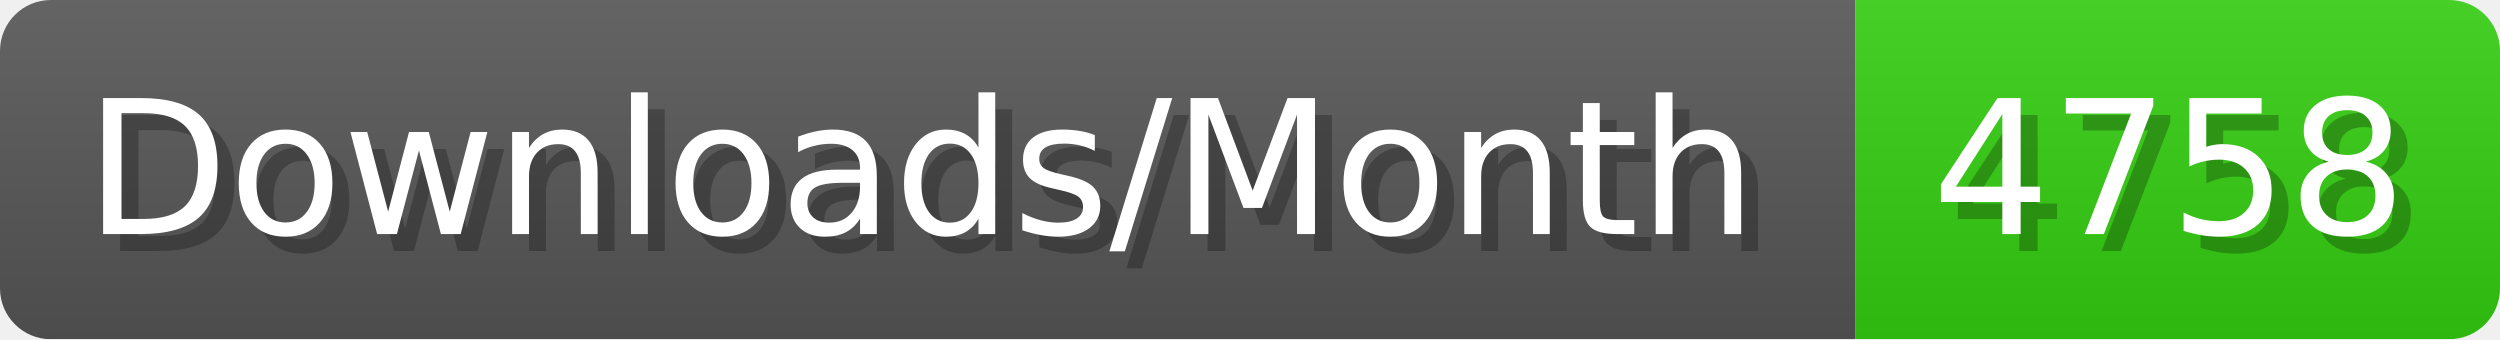
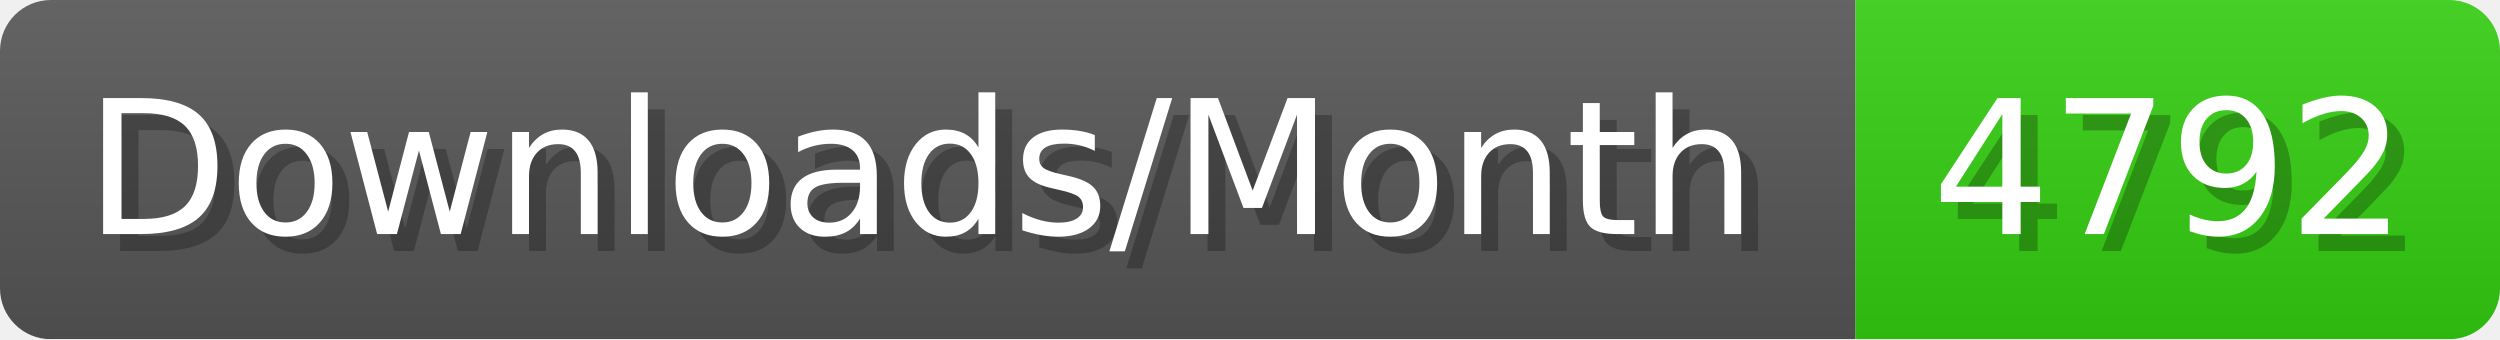
- <svg xmlns="http://www.w3.org/2000/svg" width="147.4" height="20" viewBox="0 0 1474 200" role="img" aria-label="Downloads/Month: 4758">
+ <svg xmlns="http://www.w3.org/2000/svg" width="147.4" height="20" viewBox="0 0 1474 200" role="img" aria-label="Downloads/Month: 4792">
  <linearGradient id="YlXUI" x2="0" y2="100%">
    <stop offset="0" stop-opacity=".1" stop-color="#EEE" />
    <stop offset="1" stop-opacity=".1" />
  </linearGradient>
  <mask id="JHhop">
    <rect width="1474" height="200" rx="30" fill="#FFF" />
  </mask>
  <g mask="url(#JHhop)">
    <rect width="1094" height="200" fill="#555" />
    <rect width="380" height="200" fill="#3C1" x="1094" />
    <rect width="1474" height="200" fill="url(#YlXUI)" />
  </g>
  <g aria-hidden="true" fill="#fff" text-anchor="start" font-family="Verdana,DejaVu Sans,sans-serif" font-size="110">
    <text x="60" y="148" textLength="994" fill="#000" opacity="0.25">Downloads/Month</text>
    <text x="50" y="138" textLength="994">Downloads/Month</text>
-     <text x="1149" y="148" textLength="280" fill="#000" opacity="0.25">4758</text>
-     <text x="1139" y="138" textLength="280">4758</text>
+     <text x="1149" y="148" textLength="280" fill="#000" opacity="0.25">4792</text>
+     <text x="1139" y="138" textLength="280">4792</text>
  </g>
</svg>
